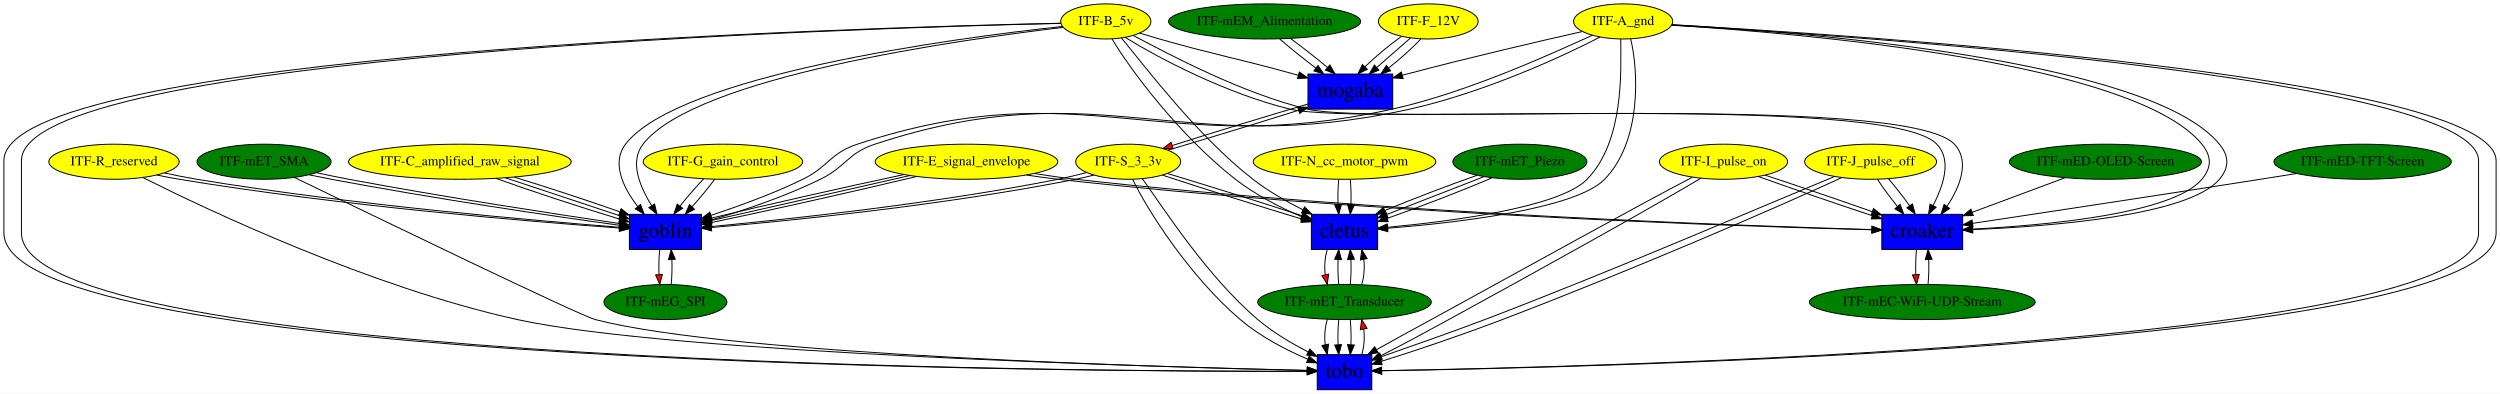
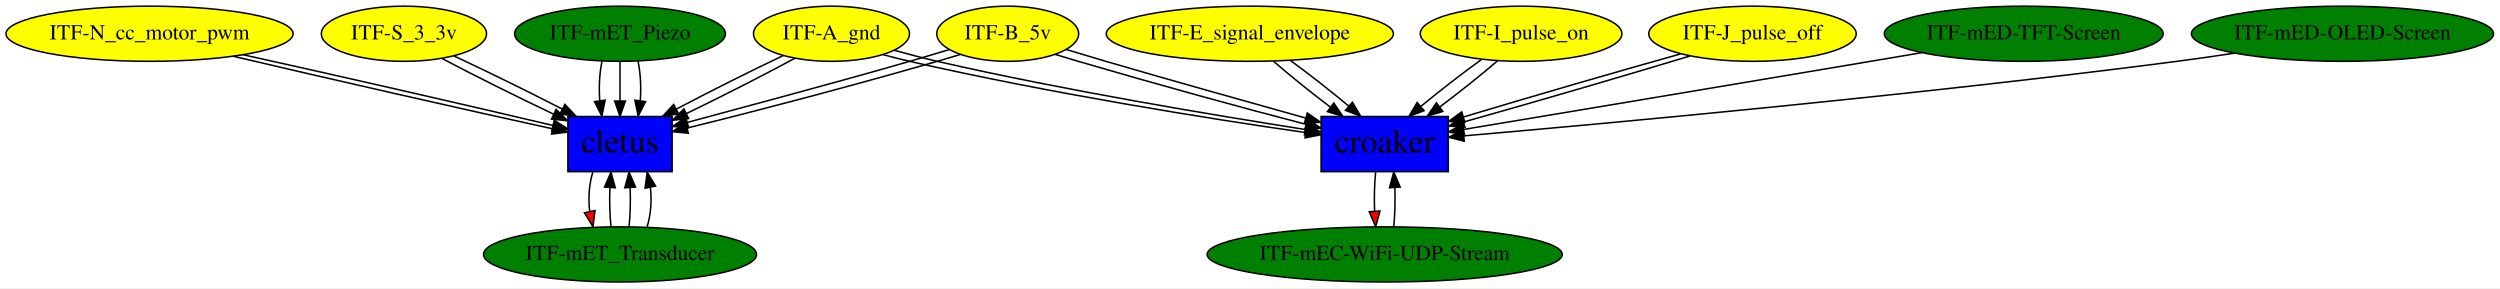
- <svg xmlns="http://www.w3.org/2000/svg" width="2566pt" height="404pt" viewBox="0.00 0.00 2566.00 404.00">
-   <g id="graph0" class="graph" transform="scale(1 1) rotate(0) translate(4 400)">
-     <polygon fill="white" stroke="none" points="-4,4 -4,-400 2562,-400 2562,4 -4,4" />
+ <svg xmlns="http://www.w3.org/2000/svg" width="1631pt" height="188pt" viewBox="0.00 0.00 1631.38 188.00">
+   <g id="graph0" class="graph" transform="scale(1 1) rotate(0) translate(4 184)">
+     <polygon fill="white" stroke="none" points="-4,4 -4,-184 1627.38,-184 1627.38,4 -4,4" />
    <g id="node1" class="node">
-       <polygon fill="blue" stroke="black" points="1410,-180 1342,-180 1342,-144 1410,-144 1410,-180" />
-       <text text-anchor="middle" x="1376" y="-156.4" font-family="Times,serif" font-size="22.00">cletus</text>
+       <polygon fill="blue" stroke="black" points="434.592,-108 366.592,-108 366.592,-72 434.592,-72 434.592,-108" />
+       <text text-anchor="middle" x="400.592" y="-84.4" font-family="Times,serif" font-size="22.00">cletus</text>
    </g>
    <g id="node6" class="node">
-       <ellipse fill="green" stroke="black" cx="1376" cy="-90" rx="89.084" ry="18" />
-       <text text-anchor="middle" x="1376" y="-86.3" font-family="Times,serif" font-size="14.00">ITF-mET_Transducer</text>
+       <ellipse fill="green" stroke="black" cx="400.592" cy="-18" rx="89.084" ry="18" />
+       <text text-anchor="middle" x="400.592" y="-14.3" font-family="Times,serif" font-size="14.00">ITF-mET_Transducer</text>
    </g>
    <g id="edge15" class="edge">
-       <path fill="none" stroke="black" d="M1358.25,-143.697C1355.87,-135.983 1355.19,-126.712 1356.21,-118.112" />
-       <polygon fill="red" stroke="black" points="1359.69,-118.61 1358.31,-108.104 1352.84,-117.172 1359.69,-118.61" />
+       <path fill="none" stroke="black" d="M382.845,-71.697C380.457,-63.983 379.778,-54.712 380.806,-46.112" />
+       <polygon fill="red" stroke="black" points="384.278,-46.61 382.907,-36.104 377.427,-45.172 384.278,-46.61" />
    </g>
    <g id="node2" class="node">
-       <ellipse fill="yellow" stroke="black" cx="1662" cy="-378" rx="50.892" ry="18" />
-       <text text-anchor="middle" x="1662" y="-374.3" font-family="Times,serif" font-size="14.00">ITF-A_gnd</text>
+       <ellipse fill="yellow" stroke="black" cx="538.592" cy="-162" rx="50.892" ry="18" />
+       <text text-anchor="middle" x="538.592" y="-158.3" font-family="Times,serif" font-size="14.00">ITF-A_gnd</text>
    </g>
    <g id="edge1" class="edge">
-       <path fill="none" stroke="black" d="M1659.53,-359.943C1659.66,-327.224 1663.22,-255.404 1625,-216 1596.8,-186.93 1484.1,-172.714 1420.32,-166.714" />
-       <polygon fill="black" stroke="black" points="1420.42,-163.209 1410.15,-165.787 1419.79,-170.18 1420.42,-163.209" />
+       <path fill="none" stroke="black" d="M507.223,-147.834C486.416,-137.992 459.155,-124.316 437.351,-112.845" />
+       <polygon fill="black" stroke="black" points="438.849,-109.678 428.375,-108.082 435.568,-115.861 438.849,-109.678" />
    </g>
    <g id="edge7" class="edge">
-       <path fill="none" stroke="black" d="M1669.7,-360.196C1677.64,-327.595 1681.32,-255.506 1643,-216 1613.09,-185.171 1488.15,-171.048 1420.2,-165.714" />
-       <polygon fill="black" stroke="black" points="1420.44,-162.222 1410.2,-164.96 1419.91,-169.202 1420.44,-162.222" />
+       <path fill="none" stroke="black" d="M514.645,-145.983C495.114,-135.415 467.208,-121.191 443.835,-109.858" />
+       <polygon fill="black" stroke="black" points="445.325,-106.691 434.796,-105.513 442.293,-113 445.325,-106.691" />
    </g>
    <g id="node8" class="node">
-       <polygon fill="blue" stroke="black" points="2010.5,-180 1927.5,-180 1927.5,-144 2010.5,-144 2010.5,-180" />
-       <text text-anchor="middle" x="1969" y="-156.4" font-family="Times,serif" font-size="22.00">croaker</text>
+       <polygon fill="blue" stroke="black" points="941.092,-108 858.092,-108 858.092,-72 941.092,-72 941.092,-108" />
+       <text text-anchor="middle" x="899.592" y="-84.4" font-family="Times,serif" font-size="22.00">croaker</text>
    </g>
    <g id="edge16" class="edge">
-       <path fill="none" stroke="black" d="M1711.65,-374.213C1841.76,-366.02 2186.82,-336.99 2256,-252 2266.1,-239.591 2266.27,-228.27 2256,-216 2226.24,-180.439 2095.25,-168.71 2020.86,-164.862" />
-       <polygon fill="black" stroke="black" points="2020.91,-161.36 2010.75,-164.369 2020.57,-168.352 2020.91,-161.36" />
+       <path fill="none" stroke="black" d="M572.149,-148.389C577.929,-146.817 583.893,-145.305 589.592,-144 679.495,-123.405 786.082,-106.343 848.065,-97.511" />
+       <polygon fill="black" stroke="black" points="848.578,-100.974 857.992,-96.114 847.602,-94.042 848.578,-100.974" />
    </g>
    <g id="edge21" class="edge">
-       <path fill="none" stroke="black" d="M1712,-374.696C1845.34,-367.199 2203.39,-338.752 2274,-252 2284.1,-239.591 2284.27,-228.27 2274,-216 2242.7,-178.594 2099.39,-167.557 2020.76,-164.324" />
-       <polygon fill="black" stroke="black" points="2020.7,-160.819 2010.58,-163.934 2020.44,-167.814 2020.7,-160.819" />
-     </g>
-     <g id="node15" class="node">
-       <polygon fill="blue" stroke="black" points="1425.5,-324 1338.5,-324 1338.5,-288 1425.5,-288 1425.5,-324" />
-       <text text-anchor="middle" x="1382" y="-300.4" font-family="Times,serif" font-size="22.00">mogaba</text>
-     </g>
-     <g id="edge34" class="edge">
-       <path fill="none" stroke="black" d="M1620.11,-367.666C1575.35,-357.539 1502.42,-340.588 1440,-324 1438.54,-323.613 1437.07,-323.215 1435.58,-322.81" />
-       <polygon fill="black" stroke="black" points="1436.21,-319.353 1425.64,-320.048 1434.34,-326.098 1436.21,-319.353" />
-     </g>
-     <g id="node18" class="node">
-       <polygon fill="blue" stroke="black" points="716,-180 642,-180 642,-144 716,-144 716,-180" />
-       <text text-anchor="middle" x="679" y="-156.4" font-family="Times,serif" font-size="22.00">goblin</text>
-     </g>
-     <g id="edge39" class="edge">
-       <path fill="none" stroke="black" d="M1630.49,-363.868C1585.72,-343.525 1501.32,-304.972 1425,-288 1186.31,-234.919 1108.23,-328.55 876,-252 847.899,-242.737 846.571,-229.016 820,-216 789.492,-201.056 753.674,-188.237 725.688,-178.951" />
-       <polygon fill="black" stroke="black" points="726.73,-175.61 716.138,-175.817 724.547,-182.261 726.73,-175.61" />
-     </g>
-     <g id="edge47" class="edge">
-       <path fill="none" stroke="black" d="M1638.27,-361.996C1598.68,-341.239 1517.04,-304.465 1443,-288 1204.31,-234.919 1126.23,-328.55 894,-252 865.899,-242.737 864.571,-229.016 838,-216 801.922,-198.328 758.418,-183.628 725.922,-174.227" />
-       <polygon fill="black" stroke="black" points="726.786,-170.835 716.211,-171.483 724.882,-177.571 726.786,-170.835" />
-     </g>
-     <g id="node24" class="node">
-       <polygon fill="blue" stroke="black" points="1404,-36 1348,-36 1348,-0 1404,-0 1404,-36" />
-       <text text-anchor="middle" x="1376" y="-12.4" font-family="Times,serif" font-size="22.00">tobo</text>
-     </g>
-     <g id="edge59" class="edge">
-       <path fill="none" stroke="black" d="M1711.71,-374.142C1897.52,-363.156 2540,-319.946 2540,-235 2540,-235 2540,-235 2540,-161 2540,-44.429 1615.2,-22.916 1414.2,-19.558" />
-       <polygon fill="black" stroke="black" points="1414.17,-16.058 1404.12,-19.395 1414.06,-23.057 1414.17,-16.058" />
-     </g>
-     <g id="edge65" class="edge">
-       <path fill="none" stroke="black" d="M1712.01,-374.507C1900.69,-364.142 2558,-320.921 2558,-235 2558,-235 2558,-235 2558,-161 2558,-43.422 1617.14,-22.552 1414.22,-19.475" />
-       <polygon fill="black" stroke="black" points="1414.1,-15.973 1404.05,-19.327 1414,-22.973 1414.1,-15.973" />
+       <path fill="none" stroke="black" d="M579.479,-151.217C588.767,-148.68 598.516,-146.079 607.592,-144 691.025,-124.887 788.828,-108.817 847.51,-99.544" />
+       <polygon fill="black" stroke="black" points="848.312,-102.961 857.646,-97.948 847.223,-96.046 848.312,-102.961" />
    </g>
    <g id="node3" class="node">
-       <ellipse fill="yellow" stroke="black" cx="1131" cy="-378" rx="46.292" ry="18" />
-       <text text-anchor="middle" x="1131" y="-374.3" font-family="Times,serif" font-size="14.00">ITF-B_5v</text>
+       <ellipse fill="yellow" stroke="black" cx="653.592" cy="-162" rx="46.292" ry="18" />
+       <text text-anchor="middle" x="653.592" y="-158.3" font-family="Times,serif" font-size="14.00">ITF-B_5v</text>
    </g>
    <g id="edge2" class="edge">
-       <path fill="none" stroke="black" d="M1137.4,-360.087C1155.9,-328.545 1207.54,-259.965 1264,-216 1284.46,-200.071 1310.43,-186.744 1332.33,-177.438" />
-       <polygon fill="black" stroke="black" points="1333.82,-180.607 1341.75,-173.576 1331.17,-174.13 1333.82,-180.607" />
+       <path fill="none" stroke="black" d="M615.607,-151.705C606.975,-149.143 597.947,-146.408 589.592,-144 539.999,-129.704 483.045,-114.595 444.626,-104.182" />
+       <polygon fill="black" stroke="black" points="445.357,-100.754 434.789,-101.507 443.52,-107.509 445.357,-100.754" />
    </g>
    <g id="edge8" class="edge">
-       <path fill="none" stroke="black" d="M1147,-361.061C1172.82,-329.977 1224.95,-260.423 1282,-216 1297.66,-203.802 1316.56,-193.131 1333.36,-184.622" />
-       <polygon fill="black" stroke="black" points="1335.03,-187.699 1342.44,-180.122 1331.92,-181.427 1335.03,-187.699" />
+       <path fill="none" stroke="black" d="M622.621,-148.471C617.618,-146.936 612.489,-145.412 607.592,-144 551.838,-127.928 486.781,-110.828 444.565,-100.53" />
+       <polygon fill="black" stroke="black" points="445.149,-97.07 434.607,-98.126 443.506,-103.875 445.149,-97.07" />
    </g>
    <g id="edge17" class="edge">
-       <path fill="none" stroke="black" d="M1150.81,-361.658C1184.55,-340.678 1254.81,-303.835 1320,-288 1391.8,-270.559 1933.19,-305.641 1984,-252 1999.98,-235.126 1990.11,-208.753 1980.21,-189.09" />
-       <polygon fill="black" stroke="black" points="1983.21,-187.275 1975.47,-180.047 1977.01,-190.528 1983.21,-187.275" />
+       <path fill="none" stroke="black" d="M684.575,-148.514C689.575,-146.972 694.701,-145.434 699.592,-144 749.776,-129.285 807.686,-113.363 848.348,-102.853" />
+       <polygon fill="black" stroke="black" points="849.223,-106.242 858.04,-100.368 847.484,-99.462 849.223,-106.242" />
    </g>
    <g id="edge22" class="edge">
-       <path fill="none" stroke="black" d="M1159.16,-363.557C1198.2,-342.974 1270.8,-304.325 1338,-288 1409.8,-270.559 1951.19,-305.641 2002,-252 2018.2,-234.896 2007.83,-208.032 1994.38,-188.289" />
-       <polygon fill="black" stroke="black" points="1997.05,-186.005 1988.29,-180.047 1991.42,-190.168 1997.05,-186.005" />
-     </g>
-     <g id="edge35" class="edge">
-       <path fill="none" stroke="black" d="M1165.55,-366.063C1172.32,-363.995 1179.37,-361.889 1186,-360 1246.96,-342.637 1262.91,-340.916 1324,-324 1325.45,-323.597 1326.93,-323.187 1328.41,-322.769" />
-       <polygon fill="black" stroke="black" points="1329.67,-326.05 1338.34,-319.95 1327.76,-319.317 1329.67,-326.05" />
-     </g>
-     <g id="edge40" class="edge">
-       <path fill="none" stroke="black" d="M1086.4,-372.819C975.506,-360.912 693.003,-323.013 638,-252 623.396,-233.145 635.665,-207.035 650.659,-187.972" />
-       <polygon fill="black" stroke="black" points="653.386,-190.168 657.181,-180.276 648.046,-185.642 653.386,-190.168" />
-     </g>
-     <g id="edge48" class="edge">
-       <path fill="none" stroke="black" d="M1087.22,-371.911C979.992,-359.062 709.674,-321.297 656,-252 641.591,-233.397 653.342,-207.733 664.9,-188.742" />
-       <polygon fill="black" stroke="black" points="667.87,-190.594 670.273,-180.276 661.96,-186.844 667.87,-190.594" />
-     </g>
-     <g id="edge60" class="edge">
-       <path fill="none" stroke="black" d="M1084.88,-376.162C872.506,-371.612 0,-345.812 0,-235 0,-235 0,-235 0,-161 0,-23.079 1115.1,-18.459 1337.67,-18.857" />
-       <polygon fill="black" stroke="black" points="1337.87,-22.357 1347.87,-18.88 1337.88,-15.357 1337.87,-22.357" />
-     </g>
-     <g id="edge66" class="edge">
-       <path fill="none" stroke="black" d="M1085.06,-376.036C875.115,-371.148 18,-344.831 18,-235 18,-235 18,-235 18,-161 18,-24.106 1116.56,-18.535 1337.58,-18.849" />
-       <polygon fill="black" stroke="black" points="1337.72,-22.349 1347.72,-18.869 1337.73,-15.349 1337.72,-22.349" />
+       <path fill="none" stroke="black" d="M691.591,-151.754C700.223,-149.194 709.248,-146.447 717.592,-144 761.51,-131.122 811.346,-117.32 847.836,-107.03" />
+       <polygon fill="black" stroke="black" points="849.088,-110.314 857.758,-104.225 847.183,-103.578 849.088,-110.314" />
    </g>
    <g id="node4" class="node">
-       <ellipse fill="yellow" stroke="black" cx="1376" cy="-234" rx="93.683" ry="18" />
-       <text text-anchor="middle" x="1376" y="-230.3" font-family="Times,serif" font-size="14.00">ITF-N_cc_motor_pwm</text>
+       <ellipse fill="yellow" stroke="black" cx="93.592" cy="-162" rx="93.683" ry="18" />
+       <text text-anchor="middle" x="93.592" y="-158.3" font-family="Times,serif" font-size="14.00">ITF-N_cc_motor_pwm</text>
    </g>
    <g id="edge3" class="edge">
-       <path fill="none" stroke="black" d="M1370.08,-215.697C1369.29,-207.983 1369.06,-198.712 1369.4,-190.112" />
-       <polygon fill="black" stroke="black" points="1372.9,-190.324 1370.1,-180.104 1365.92,-189.836 1372.9,-190.324" />
+       <path fill="none" stroke="black" d="M148.032,-147.337C207.547,-133.328 301.59,-111.945 356.628,-99.955" />
+       <polygon fill="black" stroke="black" points="357.402,-103.368 366.434,-97.829 355.919,-96.527 357.402,-103.368" />
    </g>
    <g id="edge9" class="edge">
-       <path fill="none" stroke="black" d="M1381.92,-215.697C1382.71,-207.983 1382.94,-198.712 1382.6,-190.112" />
-       <polygon fill="black" stroke="black" points="1386.08,-189.836 1381.9,-180.104 1379.1,-190.324 1386.08,-189.836" />
+       <path fill="none" stroke="black" d="M154.527,-148.324C214.274,-135.147 303.756,-114.725 356.806,-102.146" />
+       <polygon fill="black" stroke="black" points="357.674,-105.537 366.591,-99.816 356.053,-98.728 357.674,-105.537" />
    </g>
    <g id="node5" class="node">
-       <ellipse fill="yellow" stroke="black" cx="1154" cy="-234" rx="53.891" ry="18" />
-       <text text-anchor="middle" x="1154" y="-230.3" font-family="Times,serif" font-size="14.00">ITF-S_3_3v</text>
+       <ellipse fill="yellow" stroke="black" cx="259.592" cy="-162" rx="53.891" ry="18" />
+       <text text-anchor="middle" x="259.592" y="-158.3" font-family="Times,serif" font-size="14.00">ITF-S_3_3v</text>
    </g>
    <g id="edge4" class="edge">
-       <path fill="none" stroke="black" d="M1189.35,-220.161C1228.15,-207.335 1290.25,-187.765 1332.11,-175.178" />
-       <polygon fill="black" stroke="black" points="1333.19,-178.509 1341.77,-172.292 1331.19,-171.802 1333.19,-178.509" />
+       <path fill="none" stroke="black" d="M284.508,-145.811C304.662,-135.162 333.343,-120.864 357.207,-109.541" />
+       <polygon fill="black" stroke="black" points="358.866,-112.629 366.425,-105.205 355.886,-106.295 358.866,-112.629" />
    </g>
    <g id="edge10" class="edge">
-       <path fill="none" stroke="black" d="M1194.27,-221.908C1233.29,-210.227 1292.13,-191.739 1332.28,-178.593" />
-       <polygon fill="black" stroke="black" points="1333.4,-181.908 1341.8,-175.457 1331.21,-175.259 1333.4,-181.908" />
-     </g>
-     <g id="edge37" class="edge">
-       <path fill="none" stroke="black" d="M1194.76,-245.958C1232.27,-256.9 1287.98,-273.908 1328.93,-286.864" />
-       <polygon fill="black" stroke="black" points="1327.89,-290.205 1338.48,-289.897 1330,-283.534 1327.89,-290.205" />
-     </g>
-     <g id="edge41" class="edge">
-       <path fill="none" stroke="black" d="M1111.2,-222.885C1101.56,-220.376 1091.45,-217.873 1082,-216 954.308,-190.68 801.849,-174.716 726.193,-167.503" />
-       <polygon fill="black" stroke="black" points="726.323,-164 716.038,-166.543 725.664,-170.968 726.323,-164" />
-     </g>
-     <g id="edge49" class="edge">
-       <path fill="none" stroke="black" d="M1118.69,-220.258C1112.51,-218.688 1106.11,-217.212 1100,-216 965.953,-189.42 804.615,-173.15 726.182,-166.491" />
-       <polygon fill="black" stroke="black" points="726.385,-162.996 716.129,-165.652 725.803,-169.972 726.385,-162.996" />
-     </g>
-     <g id="edge63" class="edge">
-       <path fill="none" stroke="black" d="M1158.62,-215.828C1173.69,-184.157 1217.55,-115.79 1269,-72 1289.4,-54.636 1316.41,-40.547 1338.34,-31.272" />
-       <polygon fill="black" stroke="black" points="1339.75,-34.478 1347.7,-27.476 1337.11,-27.991 1339.75,-34.478" />
-     </g>
-     <g id="edge69" class="edge">
-       <path fill="none" stroke="black" d="M1168.56,-216.566C1191,-185.23 1235.15,-116.133 1287,-72 1302.54,-58.778 1321.9,-47.454 1338.68,-38.71" />
-       <polygon fill="black" stroke="black" points="1340.37,-41.777 1347.69,-34.121 1337.19,-35.539 1340.37,-41.777" />
+       <path fill="none" stroke="black" d="M292.236,-147.503C313.346,-137.7 340.778,-124.223 362.811,-112.889" />
+       <polygon fill="black" stroke="black" points="364.624,-115.891 371.889,-108.18 361.401,-109.678 364.624,-115.891" />
    </g>
    <g id="edge5" class="edge">
-       <path fill="none" stroke="black" d="M1370.1,-108.104C1369.3,-115.791 1369.06,-125.054 1369.4,-133.665" />
-       <polygon fill="black" stroke="black" points="1365.91,-133.96 1370.08,-143.697 1372.89,-133.48 1365.91,-133.96" />
+       <path fill="none" stroke="black" d="M394.697,-36.104C393.891,-43.791 393.655,-53.054 393.988,-61.665" />
+       <polygon fill="black" stroke="black" points="390.5,-61.96 394.676,-71.697 397.483,-61.48 390.5,-61.96" />
    </g>
    <g id="edge11" class="edge">
-       <path fill="none" stroke="black" d="M1381.9,-108.104C1382.7,-115.791 1382.94,-125.054 1382.6,-133.665" />
-       <polygon fill="black" stroke="black" points="1379.11,-133.48 1381.92,-143.697 1386.09,-133.96 1379.11,-133.48" />
+       <path fill="none" stroke="black" d="M406.487,-36.104C407.292,-43.791 407.529,-53.054 407.196,-61.665" />
+       <polygon fill="black" stroke="black" points="403.7,-61.48 406.507,-71.697 410.684,-61.96 403.7,-61.48" />
    </g>
    <g id="edge14" class="edge">
-       <path fill="none" stroke="black" d="M1393.69,-108.104C1396.1,-115.791 1396.81,-125.054 1395.81,-133.665" />
-       <polygon fill="black" stroke="black" points="1392.34,-133.196 1393.75,-143.697 1399.19,-134.608 1392.34,-133.196" />
-     </g>
-     <g id="edge64" class="edge">
-       <path fill="none" stroke="black" d="M1358.37,-72.055C1355.88,-64.261 1355.17,-54.822 1356.22,-46.079" />
-       <polygon fill="black" stroke="black" points="1359.65,-46.779 1358.26,-36.275 1352.79,-45.351 1359.65,-46.779" />
-     </g>
-     <g id="edge70" class="edge">
-       <path fill="none" stroke="black" d="M1370.08,-71.697C1369.29,-63.983 1369.06,-54.712 1369.4,-46.112" />
-       <polygon fill="black" stroke="black" points="1372.9,-46.324 1370.1,-36.104 1365.92,-45.836 1372.9,-46.324" />
-     </g>
-     <g id="edge73" class="edge">
-       <path fill="none" stroke="black" d="M1381.92,-71.697C1382.71,-63.983 1382.94,-54.712 1382.6,-46.112" />
-       <polygon fill="black" stroke="black" points="1386.08,-45.836 1381.9,-36.104 1379.1,-46.324 1386.08,-45.836" />
+       <path fill="none" stroke="black" d="M418.277,-36.104C420.693,-43.791 421.402,-53.054 420.404,-61.665" />
+       <polygon fill="black" stroke="black" points="416.927,-61.196 418.339,-71.697 423.783,-62.608 416.927,-61.196" />
    </g>
    <g id="node7" class="node">
-       <ellipse fill="green" stroke="black" cx="1556" cy="-234" rx="68.788" ry="18" />
-       <text text-anchor="middle" x="1556" y="-230.3" font-family="Times,serif" font-size="14.00">ITF-mET_Piezo</text>
+       <ellipse fill="green" stroke="black" cx="400.592" cy="-162" rx="68.788" ry="18" />
+       <text text-anchor="middle" x="400.592" y="-158.3" font-family="Times,serif" font-size="14.00">ITF-mET_Piezo</text>
    </g>
    <g id="edge6" class="edge">
-       <path fill="none" stroke="black" d="M1511.79,-219.998C1482.83,-209.874 1445.61,-195.62 1417.27,-183.9" />
-       <polygon fill="black" stroke="black" points="1418.6,-180.662 1408.02,-180.032 1415.9,-187.12 1418.6,-180.662" />
+       <path fill="none" stroke="black" d="M388.835,-144.055C387.199,-136.346 386.714,-127.027 387.381,-118.364" />
+       <polygon fill="black" stroke="black" points="390.874,-118.658 388.766,-108.275 383.939,-117.707 390.874,-118.658" />
    </g>
    <g id="edge12" class="edge">
-       <path fill="none" stroke="black" d="M1519.14,-218.666C1490.28,-207.441 1450.05,-191.798 1419.59,-179.952" />
-       <polygon fill="black" stroke="black" points="1420.66,-176.612 1410.07,-176.25 1418.12,-183.136 1420.66,-176.612" />
+       <path fill="none" stroke="black" d="M400.592,-143.697C400.592,-135.983 400.592,-126.712 400.592,-118.112" />
+       <polygon fill="black" stroke="black" points="404.092,-118.104 400.592,-108.104 397.092,-118.104 404.092,-118.104" />
    </g>
    <g id="edge13" class="edge">
-       <path fill="none" stroke="black" d="M1527.49,-217.465C1498.31,-204.964 1453.44,-187.605 1419.84,-175.872" />
-       <polygon fill="black" stroke="black" points="1420.84,-172.514 1410.24,-172.572 1418.56,-179.134 1420.84,-172.514" />
+       <path fill="none" stroke="black" d="M412.348,-144.055C413.984,-136.346 414.469,-127.027 413.802,-118.364" />
+       <polygon fill="black" stroke="black" points="417.245,-117.707 412.417,-108.275 410.31,-118.658 417.245,-117.707" />
    </g>
    <g id="node14" class="node">
-       <ellipse fill="green" stroke="black" cx="1969" cy="-90" rx="115.88" ry="18" />
-       <text text-anchor="middle" x="1969" y="-86.3" font-family="Times,serif" font-size="14.00">ITF-mEC-WiFi-UDP-Stream</text>
+       <ellipse fill="green" stroke="black" cx="899.592" cy="-18" rx="115.88" ry="18" />
+       <text text-anchor="middle" x="899.592" y="-14.3" font-family="Times,serif" font-size="14.00">ITF-mEC-WiFi-UDP-Stream</text>
    </g>
    <g id="edge29" class="edge">
-       <path fill="none" stroke="black" d="M1963.08,-143.697C1962.29,-135.983 1962.06,-126.712 1962.4,-118.112" />
-       <polygon fill="red" stroke="black" points="1965.9,-118.324 1963.1,-108.104 1958.92,-117.836 1965.9,-118.324" />
+       <path fill="none" stroke="black" d="M893.676,-71.697C892.88,-63.983 892.654,-54.712 892.996,-46.112" />
+       <polygon fill="red" stroke="black" points="896.49,-46.324 893.697,-36.104 889.507,-45.836 896.49,-46.324" />
    </g>
    <g id="node9" class="node">
-       <ellipse fill="yellow" stroke="black" cx="988" cy="-234" rx="93.683" ry="18" />
-       <text text-anchor="middle" x="988" y="-230.3" font-family="Times,serif" font-size="14.00">ITF-E_signal_envelope</text>
+       <ellipse fill="yellow" stroke="black" cx="811.592" cy="-162" rx="93.683" ry="18" />
+       <text text-anchor="middle" x="811.592" y="-158.3" font-family="Times,serif" font-size="14.00">ITF-E_signal_envelope</text>
    </g>
    <g id="edge18" class="edge">
-       <path fill="none" stroke="black" d="M1049.62,-220.372C1060.36,-218.715 1071.46,-217.184 1082,-216 1397.77,-180.507 1780.27,-167.697 1917.25,-164.145" />
-       <polygon fill="black" stroke="black" points="1917.54,-167.639 1927.45,-163.886 1917.36,-160.641 1917.54,-167.639" />
+       <path fill="none" stroke="black" d="M827.016,-144.055C837.331,-135.093 851.158,-123.957 864.024,-114.204" />
+       <polygon fill="black" stroke="black" points="866.373,-116.818 872.293,-108.032 862.186,-111.209 866.373,-116.818" />
    </g>
    <g id="edge23" class="edge">
-       <path fill="none" stroke="black" d="M1057.62,-221.887C1071.67,-219.662 1086.31,-217.539 1100,-216 1409.11,-181.255 1782.18,-168.247 1917.2,-164.382" />
-       <polygon fill="black" stroke="black" points="1917.36,-167.879 1927.26,-164.098 1917.16,-160.882 1917.36,-167.879" />
-     </g>
-     <g id="edge44" class="edge">
-       <path fill="none" stroke="black" d="M923.643,-220.807C864.547,-208.295 778.827,-188.896 725.912,-176.073" />
-       <polygon fill="black" stroke="black" points="726.65,-172.65 716.105,-173.679 724.99,-179.451 726.65,-172.65" />
-     </g>
-     <g id="edge52" class="edge">
-       <path fill="none" stroke="black" d="M929.879,-219.834C870.795,-206.449 780.4,-185.971 725.774,-173.596" />
-       <polygon fill="black" stroke="black" points="726.533,-170.179 716.006,-171.383 724.986,-177.006 726.533,-170.179" />
-     </g>
-     <g id="edge56" class="edge">
-       <path fill="none" stroke="black" d="M936.567,-218.834C877.755,-204.664 782.955,-183.33 726.002,-171.559" />
-       <polygon fill="black" stroke="black" points="726.667,-168.123 716.168,-169.546 725.263,-174.981 726.667,-168.123" />
+       <path fill="none" stroke="black" d="M838.286,-144.411C850.404,-135.542 864.522,-124.467 876.217,-114.706" />
+       <polygon fill="black" stroke="black" points="878.519,-117.343 883.873,-108.201 873.986,-112.009 878.519,-117.343" />
    </g>
    <g id="node10" class="node">
-       <ellipse fill="yellow" stroke="black" cx="1765" cy="-234" rx="65.789" ry="18" />
-       <text text-anchor="middle" x="1765" y="-230.3" font-family="Times,serif" font-size="14.00">ITF-I_pulse_on</text>
+       <ellipse fill="yellow" stroke="black" cx="988.592" cy="-162" rx="65.789" ry="18" />
+       <text text-anchor="middle" x="988.592" y="-158.3" font-family="Times,serif" font-size="14.00">ITF-I_pulse_on</text>
    </g>
    <g id="edge19" class="edge">
-       <path fill="none" stroke="black" d="M1800.73,-218.834C1833.04,-207.222 1880.84,-190.799 1917.29,-178.771" />
-       <polygon fill="black" stroke="black" points="1918.84,-181.946 1927.25,-175.502 1916.66,-175.295 1918.84,-181.946" />
+       <path fill="none" stroke="black" d="M962.635,-145.116C950.182,-136.136 935.463,-124.734 923.314,-114.714" />
+       <polygon fill="black" stroke="black" points="925.282,-111.796 915.373,-108.044 920.78,-117.156 925.282,-111.796" />
    </g>
    <g id="edge24" class="edge">
-       <path fill="none" stroke="black" d="M1807.78,-220.161C1839.78,-209.707 1883.56,-194.773 1917.47,-182.791" />
-       <polygon fill="black" stroke="black" points="1918.95,-185.98 1927.2,-179.336 1916.61,-179.383 1918.95,-185.98" />
-     </g>
-     <g id="edge61" class="edge">
-       <path fill="none" stroke="black" d="M1732.99,-218.042C1677.91,-189.496 1562.51,-125.34 1465,-72 1446.39,-61.818 1425.73,-50.631 1408.91,-41.17" />
-       <polygon fill="black" stroke="black" points="1410.42,-38.003 1400,-36.109 1406.97,-44.09 1410.42,-38.003" />
-     </g>
-     <g id="edge67" class="edge">
-       <path fill="none" stroke="black" d="M1741.84,-217.141C1693.52,-188.164 1579.5,-124.786 1483,-72 1460.04,-59.442 1433.98,-45.356 1413.18,-34.864" />
-       <polygon fill="black" stroke="black" points="1414.54,-31.629 1404.02,-30.314 1411.42,-37.898 1414.54,-31.629" />
+       <path fill="none" stroke="black" d="M973.34,-144.411C962.833,-135.371 948.612,-124.041 935.411,-114.144" />
+       <polygon fill="black" stroke="black" points="937.489,-111.328 927.367,-108.201 933.33,-116.958 937.489,-111.328" />
    </g>
    <g id="node11" class="node">
-       <ellipse fill="yellow" stroke="black" cx="1916" cy="-234" rx="67.688" ry="18" />
-       <text text-anchor="middle" x="1916" y="-230.3" font-family="Times,serif" font-size="14.00">ITF-J_pulse_off</text>
+       <ellipse fill="yellow" stroke="black" cx="1139.59" cy="-162" rx="67.688" ry="18" />
+       <text text-anchor="middle" x="1139.59" y="-158.3" font-family="Times,serif" font-size="14.00">ITF-J_pulse_off</text>
    </g>
    <g id="edge20" class="edge">
-       <path fill="none" stroke="black" d="M1922.95,-216.055C1928.41,-207.668 1936,-197.376 1943.49,-188.096" />
-       <polygon fill="black" stroke="black" points="1946.3,-190.2 1950.01,-180.275 1940.92,-185.72 1946.3,-190.2" />
+       <path fill="none" stroke="black" d="M1092.81,-148.887C1052.04,-137.512 993.145,-120.393 951.063,-107.72" />
+       <polygon fill="black" stroke="black" points="951.869,-104.307 941.284,-104.763 949.843,-111.008 951.869,-104.307" />
    </g>
    <g id="edge25" class="edge">
-       <path fill="none" stroke="black" d="M1934.4,-216.411C1941.51,-208.2 1949.4,-198.099 1955.93,-188.9" />
-       <polygon fill="black" stroke="black" points="1958.96,-190.675 1961.72,-180.447 1953.18,-186.721 1958.96,-190.675" />
-     </g>
-     <g id="edge62" class="edge">
-       <path fill="none" stroke="black" d="M1878.93,-218.868C1808.93,-189.996 1653.12,-122.694 1520,-72 1484.16,-58.353 1443.07,-44.2 1413.87,-33.956" />
-       <polygon fill="black" stroke="black" points="1414.66,-30.523 1404.06,-30.503 1412.33,-37.126 1414.66,-30.523" />
-     </g>
-     <g id="edge68" class="edge">
-       <path fill="none" stroke="black" d="M1886.21,-217.629C1822.56,-188.109 1669.25,-121.982 1538,-72 1496.1,-56.043 1447.02,-39.396 1413.79,-29.113" />
-       <polygon fill="black" stroke="black" points="1414.6,-25.701 1404.02,-26.134 1412.56,-32.397 1414.6,-25.701" />
+       <path fill="none" stroke="black" d="M1099.05,-147.586C1058.27,-135.185 995.415,-116.853 951.132,-104.443" />
+       <polygon fill="black" stroke="black" points="951.994,-101.05 941.421,-101.734 950.113,-107.792 951.994,-101.05" />
    </g>
    <g id="node12" class="node">
-       <ellipse fill="green" stroke="black" cx="2421" cy="-234" rx="90.984" ry="18" />
-       <text text-anchor="middle" x="2421" y="-230.3" font-family="Times,serif" font-size="14.00">ITF-mED-TFT-Screen</text>
+       <ellipse fill="green" stroke="black" cx="1316.59" cy="-162" rx="90.984" ry="18" />
+       <text text-anchor="middle" x="1316.59" y="-158.3" font-family="Times,serif" font-size="14.00">ITF-mED-TFT-Screen</text>
    </g>
    <g id="edge26" class="edge">
-       <path fill="none" stroke="black" d="M2353.23,-221.937C2340.85,-219.941 2328.04,-217.894 2316,-216 2211.21,-199.515 2088.5,-180.945 2020.68,-170.746" />
-       <polygon fill="black" stroke="black" points="2021.09,-167.268 2010.68,-169.243 2020.05,-174.191 2021.09,-167.268" />
+       <path fill="none" stroke="black" d="M1250.16,-149.681C1238.96,-147.779 1227.44,-145.83 1216.59,-144 1123.04,-128.227 1013.91,-110.025 951.174,-99.58" />
+       <polygon fill="black" stroke="black" points="951.577,-96.099 941.138,-97.909 950.427,-103.004 951.577,-96.099" />
    </g>
    <g id="node13" class="node">
-       <ellipse fill="green" stroke="black" cx="2157" cy="-234" rx="98.583" ry="18" />
-       <text text-anchor="middle" x="2157" y="-230.3" font-family="Times,serif" font-size="14.00">ITF-mED-OLED-Screen</text>
+       <ellipse fill="green" stroke="black" cx="1524.59" cy="-162" rx="98.583" ry="18" />
+       <text text-anchor="middle" x="1524.59" y="-158.3" font-family="Times,serif" font-size="14.00">ITF-mED-OLED-Screen</text>
    </g>
    <g id="edge27" class="edge">
-       <path fill="none" stroke="black" d="M2115.74,-217.638C2087.65,-207.179 2050.27,-193.262 2020.27,-182.09" />
-       <polygon fill="black" stroke="black" points="2021.4,-178.777 2010.81,-178.568 2018.96,-185.337 2021.4,-178.777" />
+       <path fill="none" stroke="black" d="M1454.09,-149.34C1441.61,-147.438 1428.73,-145.577 1416.59,-144 1246.69,-121.936 1044.4,-103.445 951.238,-95.365" />
+       <polygon fill="black" stroke="black" points="951.493,-91.874 941.229,-94.5 950.891,-98.848 951.493,-91.874" />
    </g>
    <g id="edge28" class="edge">
-       <path fill="none" stroke="black" d="M1974.9,-108.104C1975.7,-115.791 1975.94,-125.054 1975.6,-133.665" />
-       <polygon fill="black" stroke="black" points="1972.11,-133.48 1974.92,-143.697 1979.09,-133.96 1972.11,-133.48" />
-     </g>
-     <g id="edge38" class="edge">
-       <path fill="none" stroke="black" d="M1338.38,-293.205C1298.41,-281.506 1239.62,-263.512 1199.18,-250.63" />
-       <polygon fill="red" stroke="black" points="1200.16,-247.269 1189.57,-247.554 1198.02,-253.936 1200.16,-247.269" />
-     </g>
-     <g id="node16" class="node">
-       <ellipse fill="green" stroke="black" cx="1294" cy="-378" rx="98.583" ry="18" />
-       <text text-anchor="middle" x="1294" y="-374.3" font-family="Times,serif" font-size="14.00">ITF-mEM_Alimentation</text>
-     </g>
-     <g id="edge30" class="edge">
-       <path fill="none" stroke="black" d="M1309.42,-360.055C1319.74,-351.093 1333.57,-339.957 1346.43,-330.204" />
-       <polygon fill="black" stroke="black" points="1348.78,-332.818 1354.7,-324.032 1344.59,-327.209 1348.78,-332.818" />
-     </g>
-     <g id="edge32" class="edge">
-       <path fill="none" stroke="black" d="M1320.69,-360.411C1332.81,-351.542 1346.93,-340.467 1358.63,-330.706" />
-       <polygon fill="black" stroke="black" points="1360.93,-333.343 1366.28,-324.201 1356.39,-328.009 1360.93,-333.343" />
-     </g>
-     <g id="node17" class="node">
-       <ellipse fill="yellow" stroke="black" cx="1462" cy="-378" rx="51.191" ry="18" />
-       <text text-anchor="middle" x="1462" y="-374.3" font-family="Times,serif" font-size="14.00">ITF-F_12V</text>
-     </g>
-     <g id="edge31" class="edge">
-       <path fill="none" stroke="black" d="M1434.24,-362.496C1421.7,-353.538 1407.71,-341.813 1397,-331.45" />
-       <polygon fill="black" stroke="black" points="1399.37,-328.862 1389.85,-324.204 1394.38,-333.779 1399.37,-328.862" />
-     </g>
-     <g id="edge33" class="edge">
-       <path fill="none" stroke="black" d="M1443.85,-361.116C1433.58,-352.136 1420.55,-340.734 1409.1,-330.714" />
-       <polygon fill="black" stroke="black" points="1411.31,-327.995 1401.48,-324.044 1406.7,-333.263 1411.31,-327.995" />
-     </g>
-     <g id="edge36" class="edge">
-       <path fill="none" stroke="black" d="M1454.39,-360.055C1446.05,-351.093 1433.67,-339.957 1421.31,-330.204" />
-       <polygon fill="black" stroke="black" points="1423.31,-327.325 1413.24,-324.032 1419.06,-332.886 1423.31,-327.325" />
-     </g>
-     <g id="node23" class="node">
-       <ellipse fill="green" stroke="black" cx="679" cy="-90" rx="63.089" ry="18" />
-       <text text-anchor="middle" x="679" y="-86.3" font-family="Times,serif" font-size="14.00">ITF-mEG_SPI</text>
-     </g>
-     <g id="edge58" class="edge">
-       <path fill="none" stroke="black" d="M673.084,-143.697C672.289,-135.983 672.062,-126.712 672.405,-118.112" />
-       <polygon fill="red" stroke="black" points="675.898,-118.324 673.105,-108.104 668.915,-117.836 675.898,-118.324" />
-     </g>
-     <g id="node19" class="node">
-       <ellipse fill="yellow" stroke="black" cx="738" cy="-234" rx="81.786" ry="18" />
-       <text text-anchor="middle" x="738" y="-230.3" font-family="Times,serif" font-size="14.00">ITF-G_gain_control</text>
-     </g>
-     <g id="edge42" class="edge">
-       <path fill="none" stroke="black" d="M718.178,-216.411C710.281,-208.115 701.433,-197.891 694.061,-188.615" />
-       <polygon fill="black" stroke="black" points="696.647,-186.237 687.775,-180.447 691.099,-190.506 696.647,-186.237" />
-     </g>
-     <g id="edge50" class="edge">
-       <path fill="none" stroke="black" d="M729.596,-216.055C723.354,-207.583 714.78,-197.168 706.405,-187.815" />
-       <polygon fill="black" stroke="black" points="708.818,-185.268 699.473,-180.275 703.665,-190.006 708.818,-185.268" />
-     </g>
-     <g id="node20" class="node">
-       <ellipse fill="yellow" stroke="black" cx="468" cy="-234" rx="114.28" ry="18" />
-       <text text-anchor="middle" x="468" y="-230.3" font-family="Times,serif" font-size="14.00">ITF-C_amplified_raw_signal</text>
-     </g>
-     <g id="edge43" class="edge">
-       <path fill="none" stroke="black" d="M504.846,-216.941C540.263,-204.231 593.289,-186.754 631.757,-175.18" />
-       <polygon fill="black" stroke="black" points="633.11,-178.429 641.698,-172.226 631.116,-171.719 633.11,-178.429" />
-     </g>
-     <g id="edge51" class="edge">
-       <path fill="none" stroke="black" d="M514.566,-217.552C549.51,-205.959 597.154,-190.153 632.163,-178.538" />
-       <polygon fill="black" stroke="black" points="633.292,-181.851 641.681,-175.381 631.088,-175.208 633.292,-181.851" />
-     </g>
-     <g id="edge55" class="edge">
-       <path fill="none" stroke="black" d="M523.74,-218.24C557.578,-207.88 600.012,-193.915 632.131,-182.619" />
-       <polygon fill="black" stroke="black" points="633.493,-185.849 641.747,-179.206 631.152,-179.252 633.493,-185.849" />
-     </g>
-     <g id="node21" class="node">
-       <ellipse fill="yellow" stroke="black" cx="113" cy="-234" rx="66.888" ry="18" />
-       <text text-anchor="middle" x="113" y="-230.3" font-family="Times,serif" font-size="14.00">ITF-R_reserved</text>
-     </g>
-     <g id="edge45" class="edge">
-       <path fill="none" stroke="black" d="M157.097,-220.347C164.691,-218.744 172.53,-217.235 180,-216 344.64,-188.771 542.813,-172.269 631.851,-165.953" />
-       <polygon fill="black" stroke="black" points="632.173,-169.44 641.905,-165.251 631.685,-162.457 632.173,-169.44" />
-     </g>
-     <g id="edge53" class="edge">
-       <path fill="none" stroke="black" d="M164.967,-222.445C175.905,-220.087 187.329,-217.765 198,-216 356.186,-189.838 545.327,-173.579 631.826,-166.743" />
-       <polygon fill="black" stroke="black" points="632.162,-170.228 641.857,-165.956 631.614,-163.249 632.162,-170.228" />
-     </g>
-     <g id="edge71" class="edge">
-       <path fill="none" stroke="black" d="M142.639,-217.767C209.252,-184.372 376.744,-105.067 527,-72 684.947,-37.24 1194.06,-23.164 1337.86,-19.822" />
-       <polygon fill="black" stroke="black" points="1338.04,-23.319 1347.95,-19.591 1337.88,-16.321 1338.04,-23.319" />
-     </g>
-     <g id="node22" class="node">
-       <ellipse fill="green" stroke="black" cx="267" cy="-234" rx="68.788" ry="18" />
-       <text text-anchor="middle" x="267" y="-230.3" font-family="Times,serif" font-size="14.00">ITF-mET_SMA</text>
-     </g>
-     <g id="edge46" class="edge">
-       <path fill="none" stroke="black" d="M313.399,-220.535C320.922,-218.94 328.645,-217.384 336,-216 440.883,-196.266 565.217,-177.835 631.721,-168.806" />
-       <polygon fill="black" stroke="black" points="632.442,-172.24 641.887,-167.439 631.509,-165.303 632.442,-172.24" />
-     </g>
-     <g id="edge54" class="edge">
-       <path fill="none" stroke="black" d="M321.026,-222.672C331.985,-220.358 343.376,-217.999 354,-216 452.518,-197.463 568.199,-180.076 631.652,-170.552" />
-       <polygon fill="black" stroke="black" points="632.382,-173.981 641.752,-169.035 631.343,-167.059 632.382,-173.981" />
-     </g>
-     <g id="edge72" class="edge">
-       <path fill="none" stroke="black" d="M298.096,-217.89C378.953,-178.653 590.669,-76.266 607,-72 747.404,-35.321 1201.83,-22.751 1337.45,-19.765" />
-       <polygon fill="black" stroke="black" points="1337.83,-23.258 1347.75,-19.543 1337.68,-16.259 1337.83,-23.258" />
-     </g>
-     <g id="edge57" class="edge">
-       <path fill="none" stroke="black" d="M684.895,-108.104C685.701,-115.791 685.937,-125.054 685.604,-133.665" />
-       <polygon fill="black" stroke="black" points="682.109,-133.48 684.916,-143.697 689.092,-133.96 682.109,-133.48" />
-     </g>
-     <g id="edge74" class="edge">
-       <path fill="none" stroke="black" d="M1393.74,-36.275C1396.14,-44.03 1396.82,-53.362 1395.77,-62.005" />
-       <polygon fill="red" stroke="black" points="1392.29,-61.546 1393.63,-72.055 1399.14,-63.002 1392.29,-61.546" />
+       <path fill="none" stroke="black" d="M905.487,-36.104C906.292,-43.791 906.529,-53.054 906.196,-61.665" />
+       <polygon fill="black" stroke="black" points="902.7,-61.48 905.507,-71.697 909.684,-61.96 902.7,-61.48" />
    </g>
  </g>
</svg>
